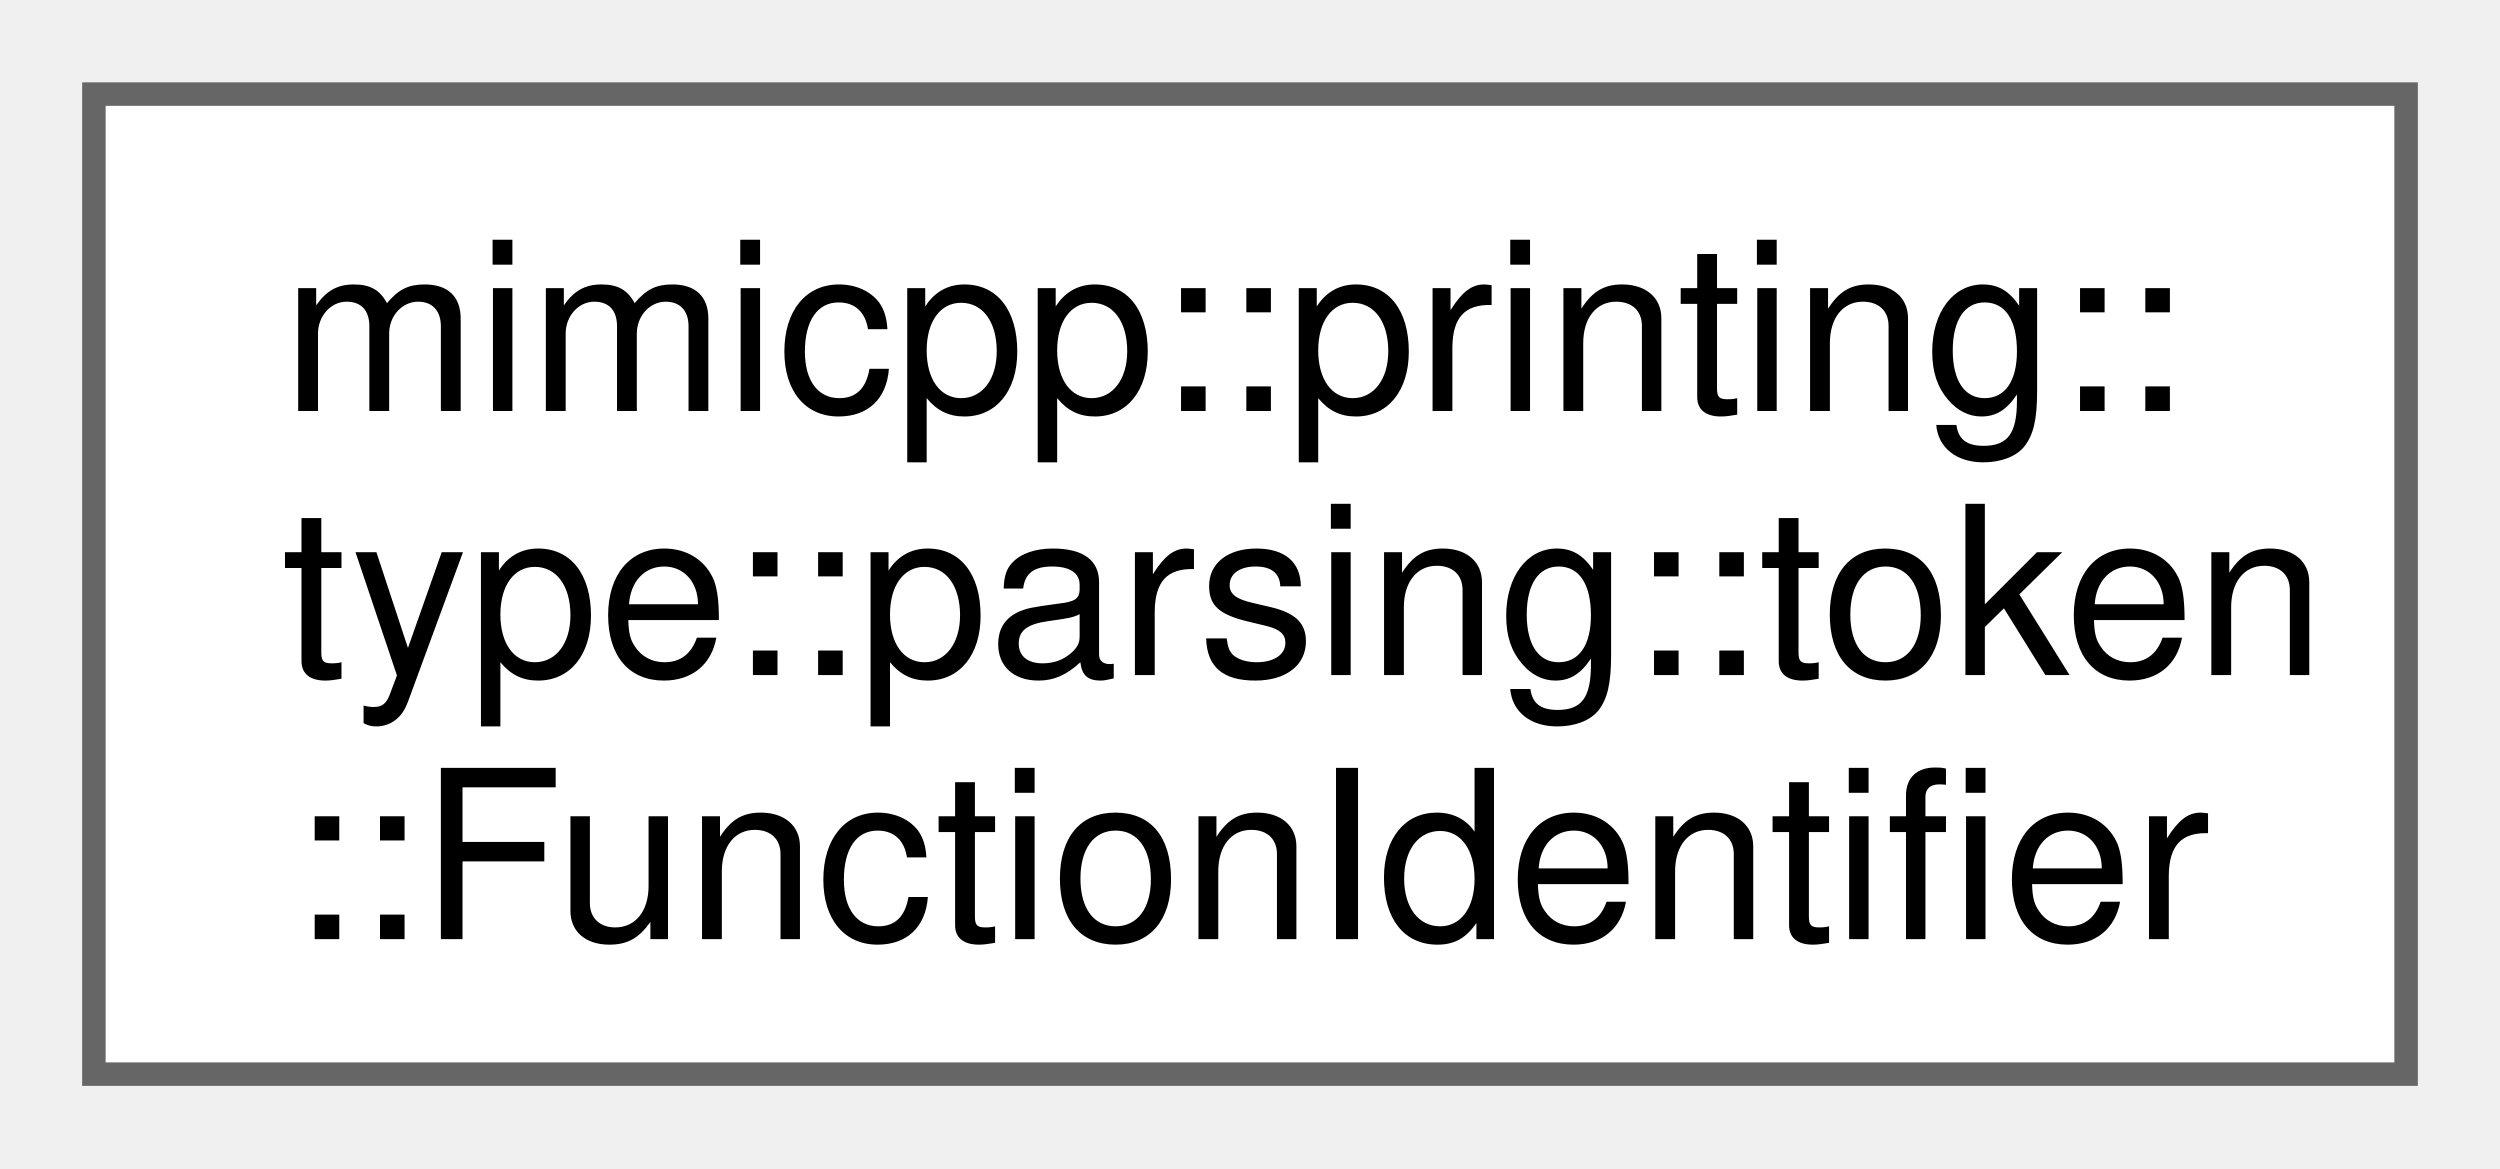
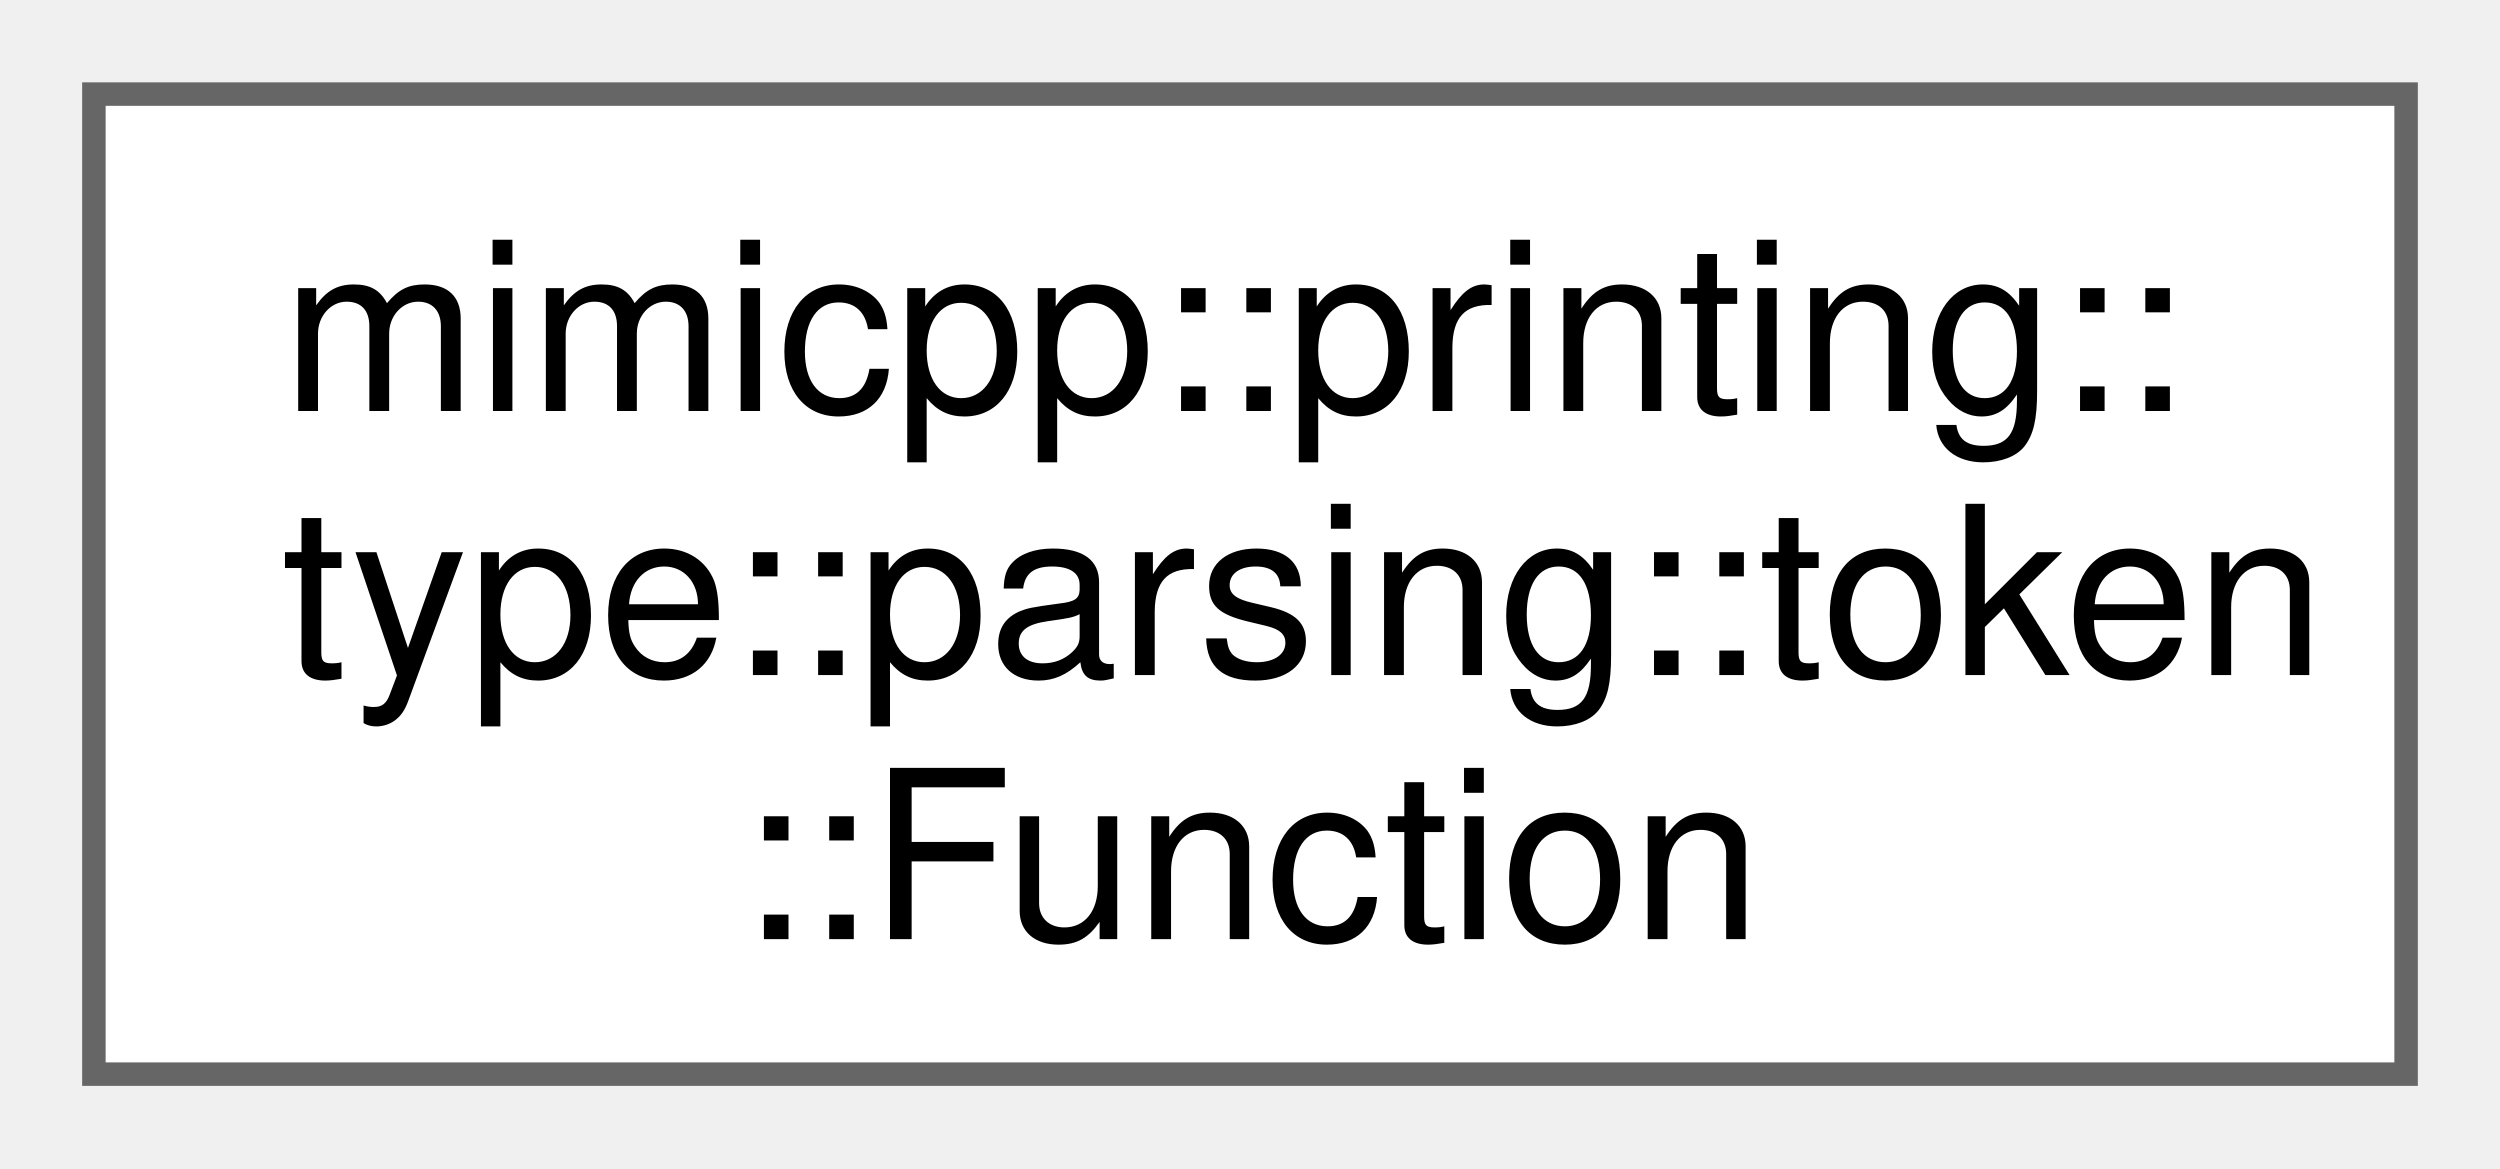
<svg xmlns="http://www.w3.org/2000/svg" xmlns:xlink="http://www.w3.org/1999/xlink" width="107pt" height="50pt" viewBox="0.00 0.00 106.50 49.75">
  <g id="graph0" class="graph" transform="scale(1 1) rotate(0) translate(4 45.75)">
    <g id="Node000000" class="node">
      <g id="a_Node000000">
-         <a xlink:href="d4/d09/classmimicpp_1_1printing_1_1type_1_1parsing_1_1token_1_1_function_identifier.html" target="_top" xlink:title=" ">
+         <a xlink:href="d6/d14/classmimicpp_1_1printing_1_1type_1_1parsing_1_1token_1_1_function.html" target="_top" xlink:title=" ">
          <polygon fill="white" stroke="#666666" points="98.5,-41.75 0,-41.75 0,0 98.5,0 98.5,-41.75" />
          <text text-anchor="start" x="8" y="-28.25" font-family="Helvetica,sans-Serif" font-size="10.00">mimicpp::printing::</text>
          <text text-anchor="start" x="8" y="-17" font-family="Helvetica,sans-Serif" font-size="10.00">type::parsing::token</text>
-           <text text-anchor="middle" x="49.25" y="-5.75" font-family="Helvetica,sans-Serif" font-size="10.00">::FunctionIdentifier</text>
+           <text text-anchor="middle" x="49.25" y="-5.75" font-family="Helvetica,sans-Serif" font-size="10.00">::Function</text>
        </a>
      </g>
    </g>
  </g>
</svg>
